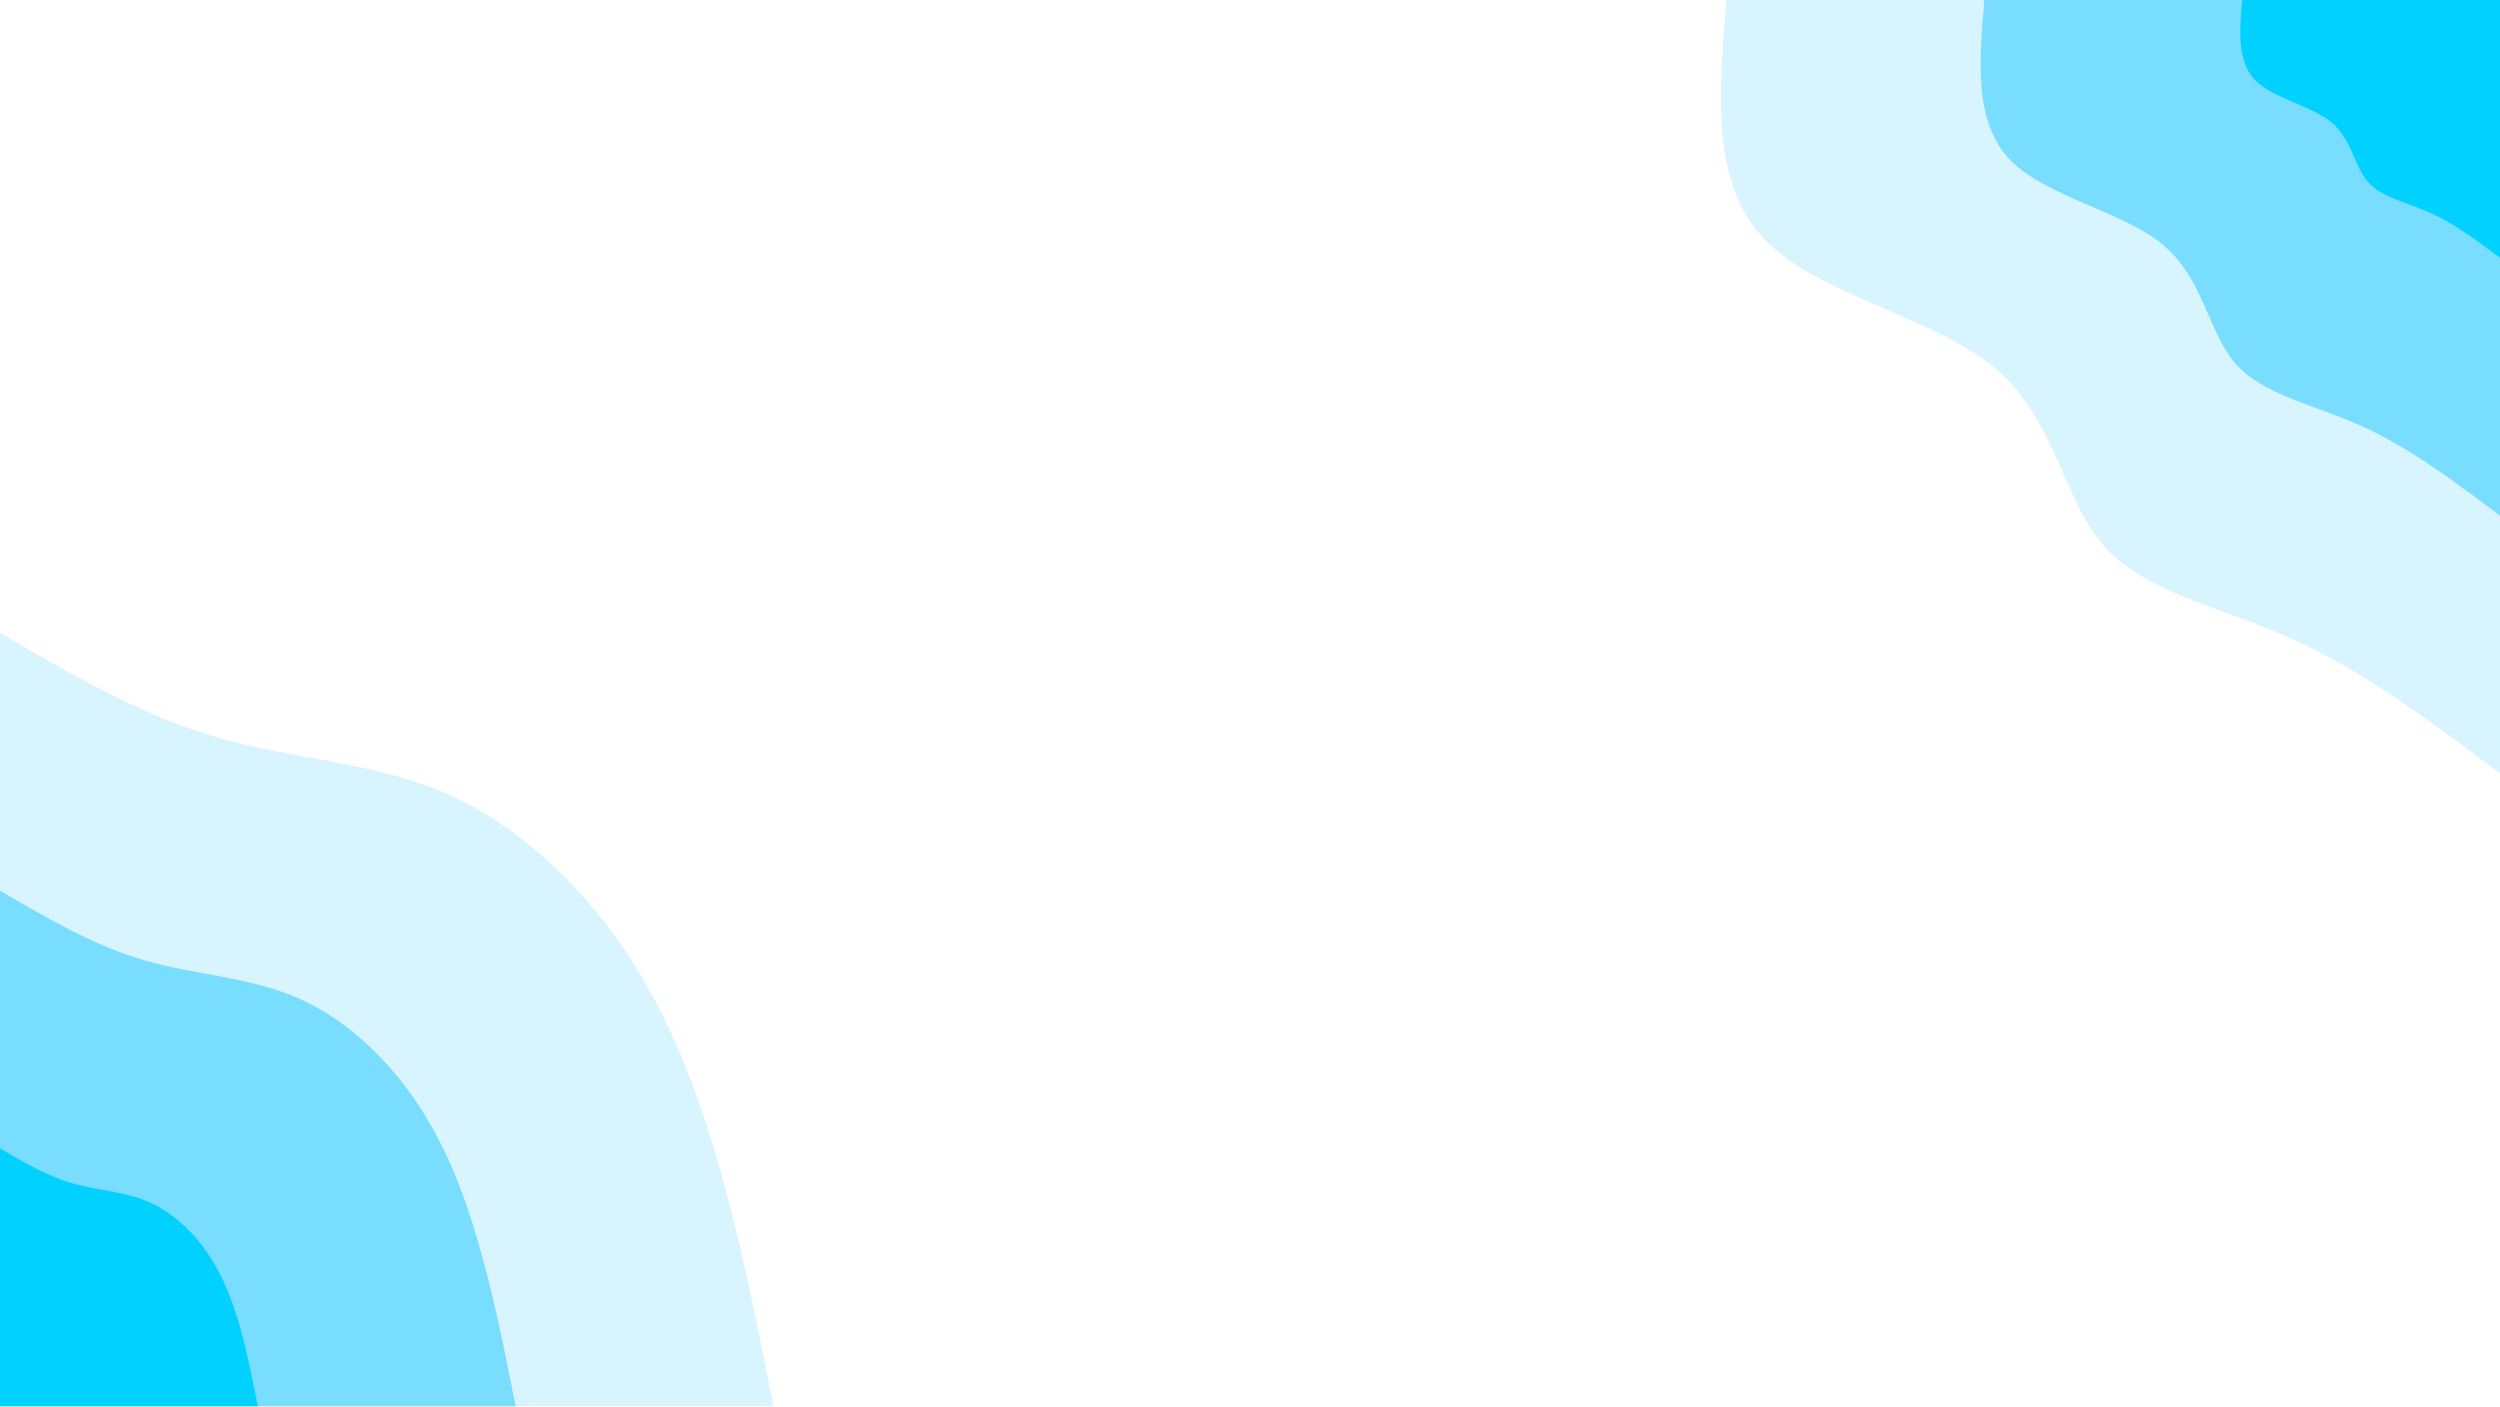
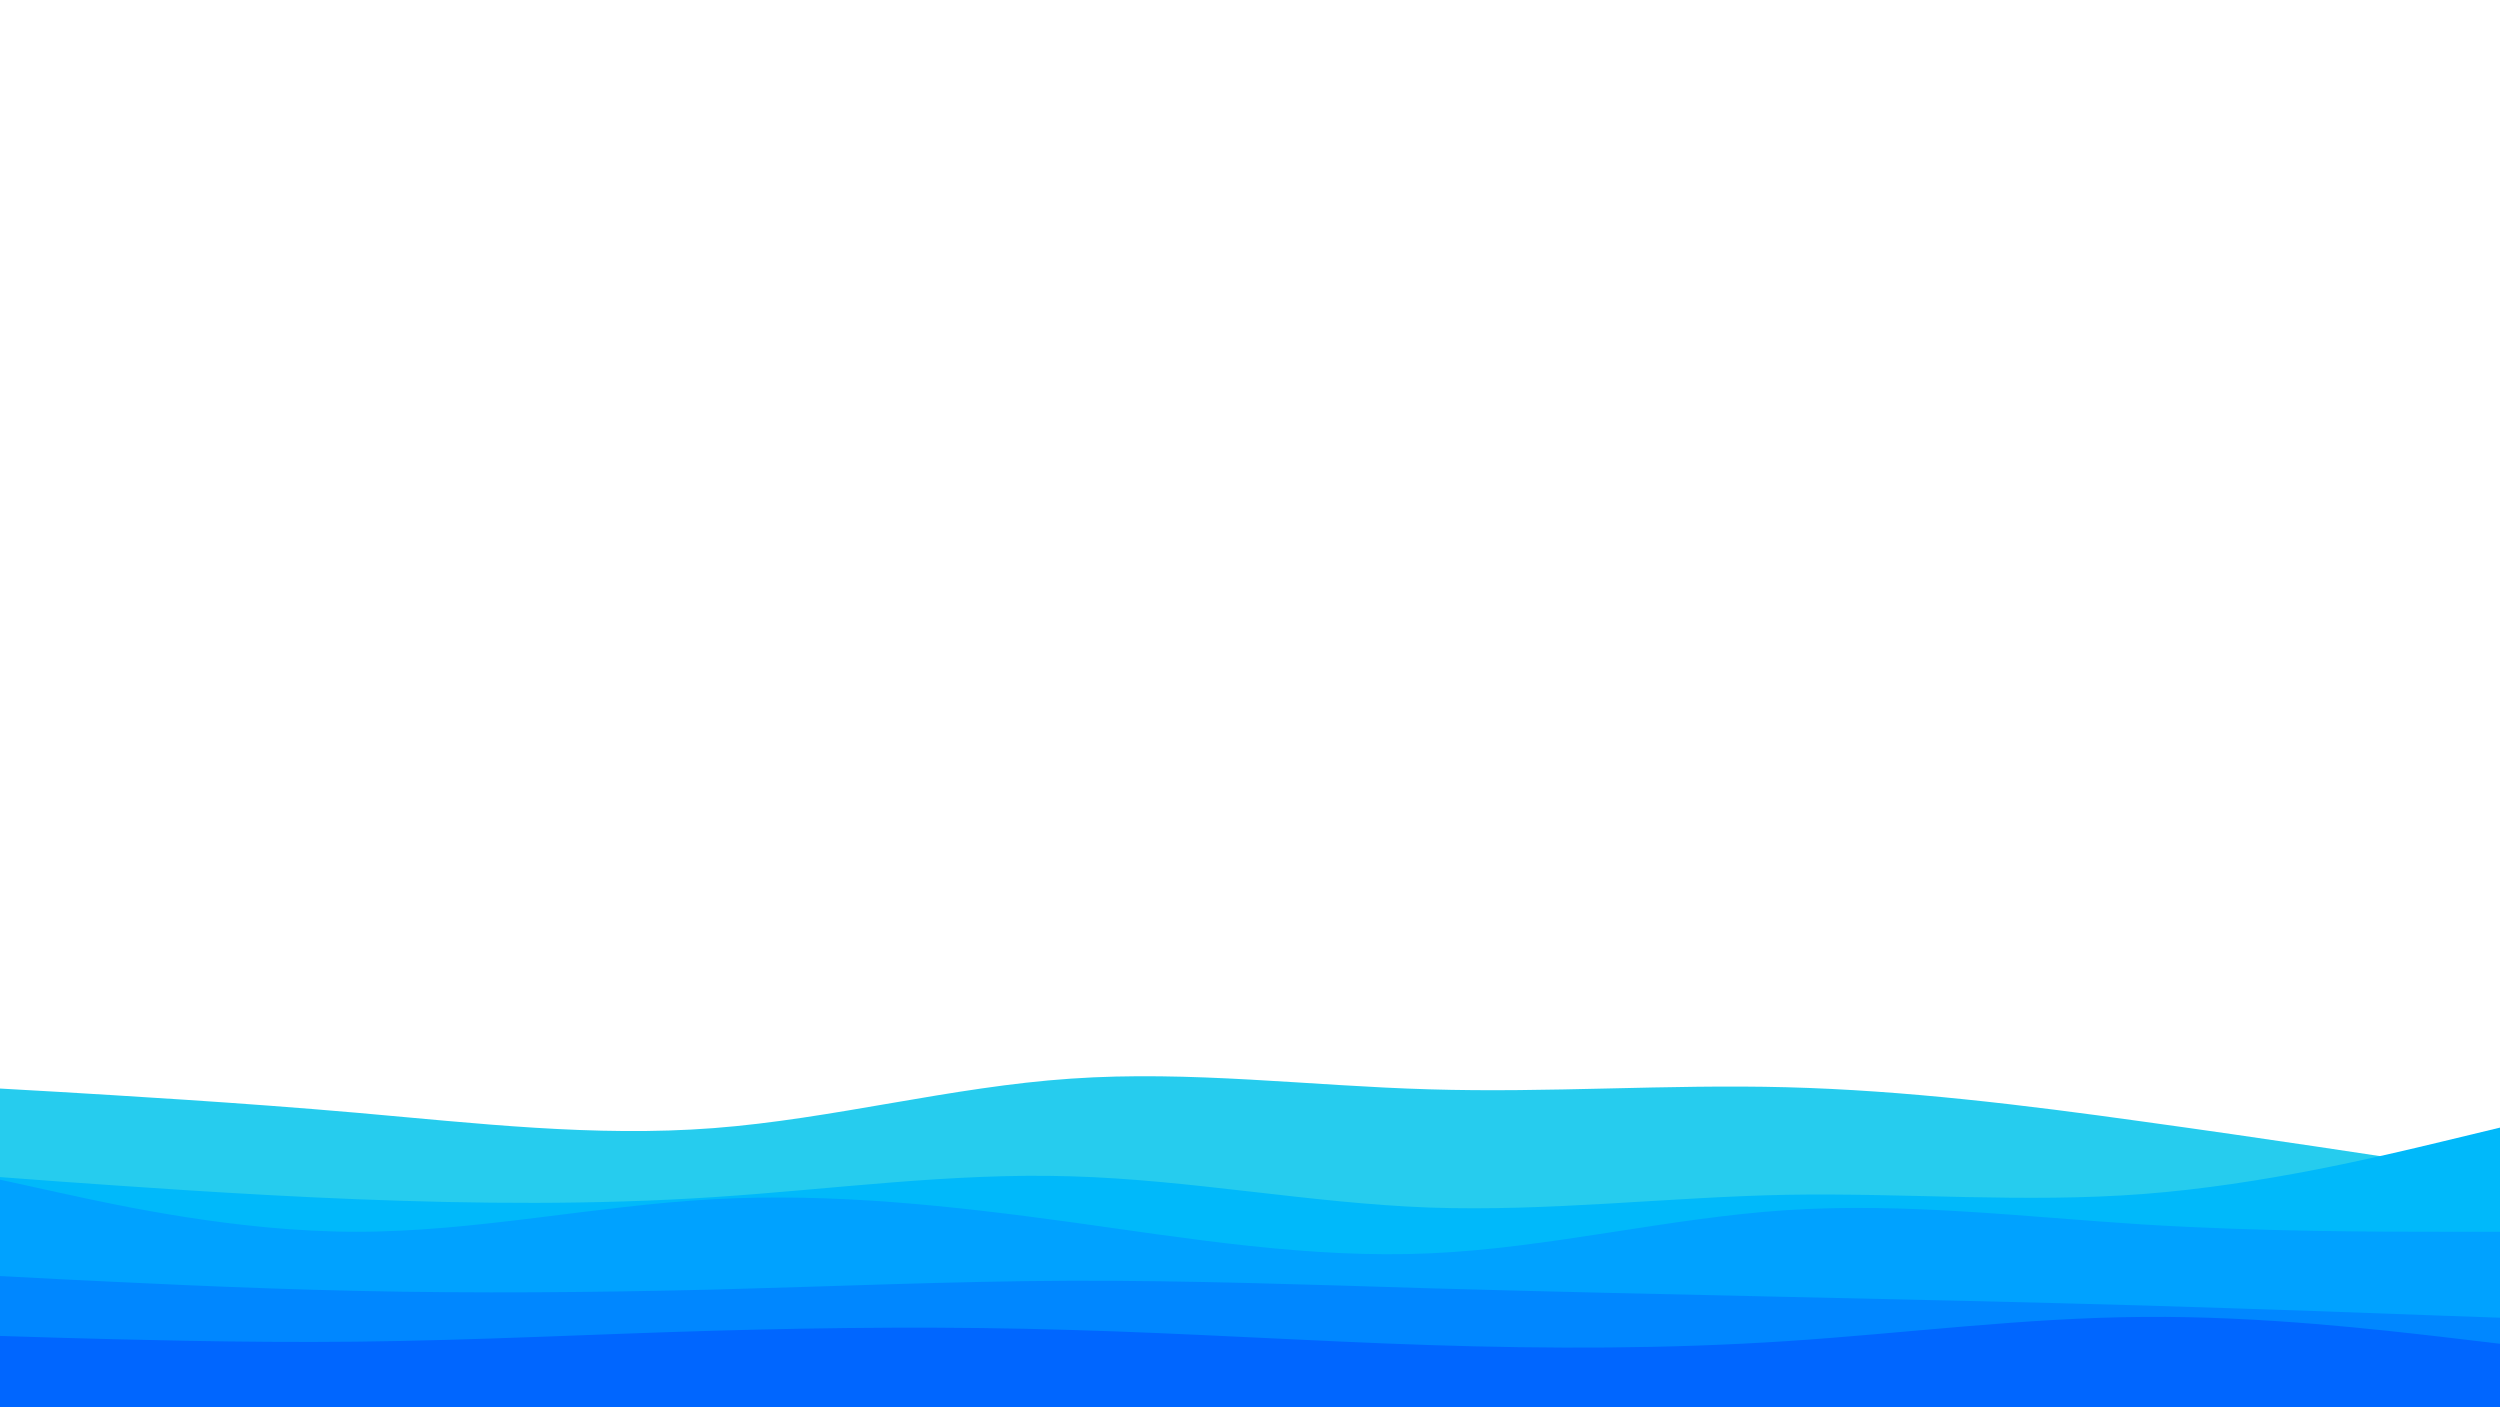
- <svg xmlns="http://www.w3.org/2000/svg" version="1.2" viewBox="0 0 960 540" width="960" height="540">
-   <style>
- 		.s0 { fill: #d8f4ff } 
- 		.s1 { fill: #78ddff } 
- 		.s2 { fill: #00d1ff } 
- 	</style>
-   <g>
-     <path class="s0" d="m960 297c-26.1-19.6-52.1-39.2-79.7-51.6-27.6-12.5-56.7-17.8-72.5-35.9-15.9-18.1-18.5-48.9-42-68.4-23.4-19.5-67.7-27.7-88.3-49.3-20.6-21.6-17.5-56.7-14.5-91.8h297z" />
-     <path class="s1" d="m960 198c-17.4-13.1-34.8-26.1-53.2-34.4-18.3-8.3-37.7-11.9-48.3-23.9-10.6-12.1-12.3-32.6-27.9-45.7-15.7-13-45.2-18.4-58.9-32.8-13.7-14.4-11.7-37.8-9.7-61.2h198z" />
-     <path class="s2" d="m960 99c-8.7-6.5-17.4-13.1-26.6-17.2-9.2-4.2-18.9-5.9-24.1-12-5.3-6-6.2-16.3-14-22.8-7.8-6.5-22.6-9.2-29.5-16.4-6.8-7.2-5.8-18.9-4.8-30.6h99z" />
-   </g>
-   <g>
-     <path class="s0" d="m0 243c27.2 15.9 54.4 31.8 83.4 40.2 29.1 8.4 60.1 9.4 87.6 21.4 27.6 11.9 51.8 34.8 69.3 60.8 17.4 26 28.1 55.1 36.5 84.7 8.3 29.6 14.2 59.7 20.2 89.9h-297z" />
-     <path class="s1" d="m0 342c18.1 10.6 36.2 21.2 55.6 26.8 19.4 5.6 40 6.3 58.4 14.3 18.4 7.9 34.6 23.2 46.2 40.5 11.6 17.3 18.8 36.7 24.3 56.5 5.6 19.7 9.5 39.8 13.5 59.9h-198z" />
-     <path class="s2" d="m0 441c9.1 5.3 18.1 10.6 27.8 13.4 9.7 2.8 20 3.1 29.2 7.1 9.2 4 17.3 11.6 23.1 20.3 5.8 8.7 9.4 18.4 12.2 28.2 2.7 9.9 4.7 19.9 6.7 30h-99z" />
-   </g>
+ <svg xmlns="http://www.w3.org/2000/svg" id="visual" viewBox="0 0 960 540" width="960" height="540" version="1.1">
+   <path d="M0 418L22.8 419.3C45.7 420.7 91.3 423.3 137 427.3C182.7 431.3 228.3 436.7 274 433.2C319.7 429.7 365.3 417.3 411.2 414.2C457 411 503 417 548.8 418.3C594.7 419.7 640.3 416.3 686 417.5C731.7 418.7 777.3 424.3 823 430.7C868.7 437 914.3 444 937.2 447.5L960 451L960 541L937.2 541C914.3 541 868.7 541 823 541C777.3 541 731.7 541 686 541C640.3 541 594.7 541 548.8 541C503 541 457 541 411.2 541C365.3 541 319.7 541 274 541C228.3 541 182.7 541 137 541C91.3 541 45.7 541 22.8 541L0 541Z" fill="#26ccee" />
+   <path d="M0 452L22.8 453.7C45.7 455.3 91.3 458.7 137 460.5C182.7 462.3 228.3 462.7 274 459.7C319.7 456.7 365.3 450.3 411.2 451.7C457 453 503 462 548.8 463.7C594.7 465.3 640.3 459.7 686 458.8C731.7 458 777.3 462 823 458.5C868.7 455 914.3 444 937.2 438.5L960 433L960 541L937.2 541C914.3 541 868.7 541 823 541C777.3 541 731.7 541 686 541C640.3 541 594.7 541 548.8 541C503 541 457 541 411.2 541C365.3 541 319.7 541 274 541C228.3 541 182.7 541 137 541C91.3 541 45.7 541 22.8 541L0 541Z" fill="#00b9fa" />
+   <path d="M0 453L22.8 458C45.7 463 91.3 473 137 473C182.7 473 228.3 463 274 460.5C319.7 458 365.3 463 411.2 469.3C457 475.7 503 483.3 548.8 481.3C594.7 479.3 640.3 467.7 686 464.7C731.7 461.7 777.3 467.3 823 470.2C868.7 473 914.3 473 937.2 473L960 473L960 541L937.2 541C914.3 541 868.7 541 823 541C777.3 541 731.7 541 686 541C640.3 541 594.7 541 548.8 541C503 541 457 541 411.2 541C365.3 541 319.7 541 274 541C228.3 541 182.7 541 137 541C91.3 541 45.7 541 22.8 541L0 541Z" fill="#00a2ff" />
+   <path d="M0 490L22.8 491.2C45.7 492.3 91.3 494.7 137 495.7C182.7 496.7 228.3 496.3 274 495.2C319.7 494 365.3 492 411.2 491.8C457 491.7 503 493.3 548.8 494.7C594.7 496 640.3 497 686 498C731.7 499 777.3 500 823 501.3C868.7 502.7 914.3 504.3 937.2 505.2L960 506L960 541L937.2 541C914.3 541 868.7 541 823 541C777.3 541 731.7 541 686 541C640.3 541 594.7 541 548.8 541C503 541 457 541 411.2 541C365.3 541 319.7 541 274 541C228.3 541 182.7 541 137 541C91.3 541 45.7 541 22.8 541L0 541Z" fill="#0087ff" />
+   <path d="M0 513L22.8 513.7C45.7 514.3 91.3 515.7 137 515.2C182.7 514.7 228.3 512.3 274 511C319.7 509.7 365.3 509.3 411.2 510.7C457 512 503 515 548.8 516.5C594.7 518 640.3 518 686 515C731.7 512 777.3 506 823 505.7C868.7 505.3 914.3 510.7 937.2 513.3L960 516L960 541L937.2 541C914.3 541 868.7 541 823 541C777.3 541 731.7 541 686 541C640.3 541 594.7 541 548.8 541C503 541 457 541 411.2 541C365.3 541 319.7 541 274 541C228.3 541 182.7 541 137 541C91.3 541 45.7 541 22.8 541L0 541Z" fill="#0066ff" />
</svg>
